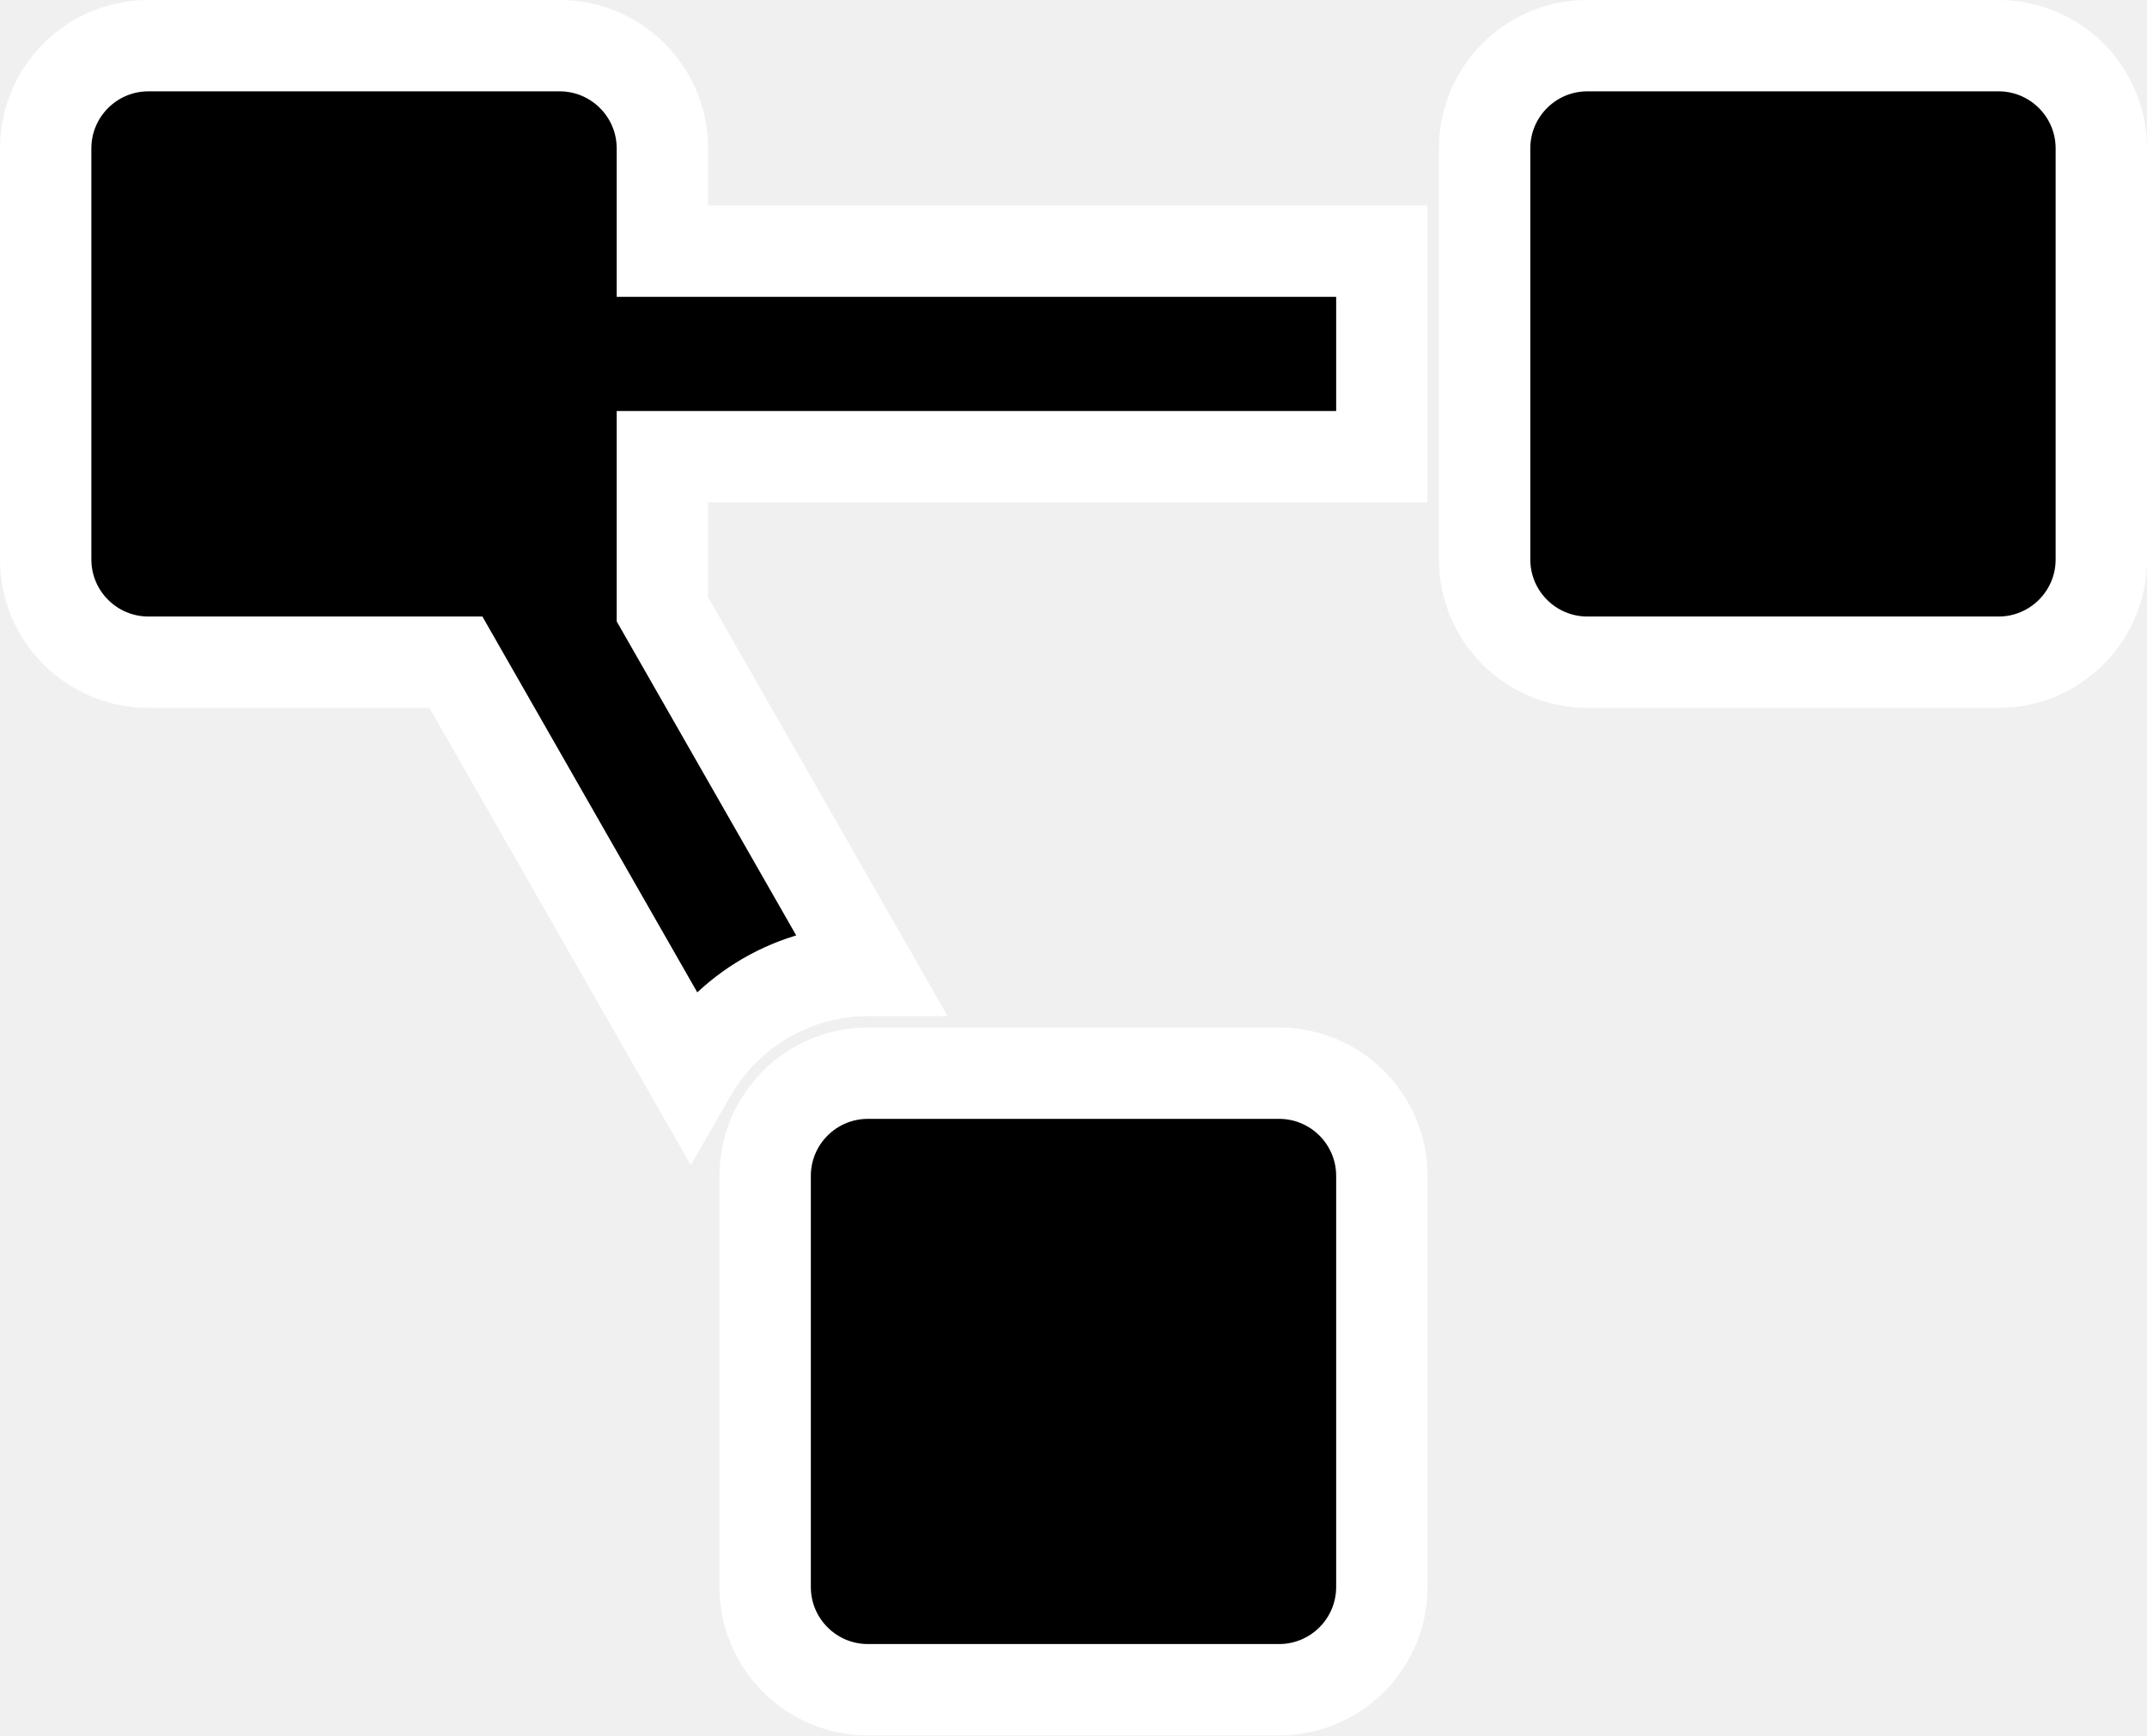
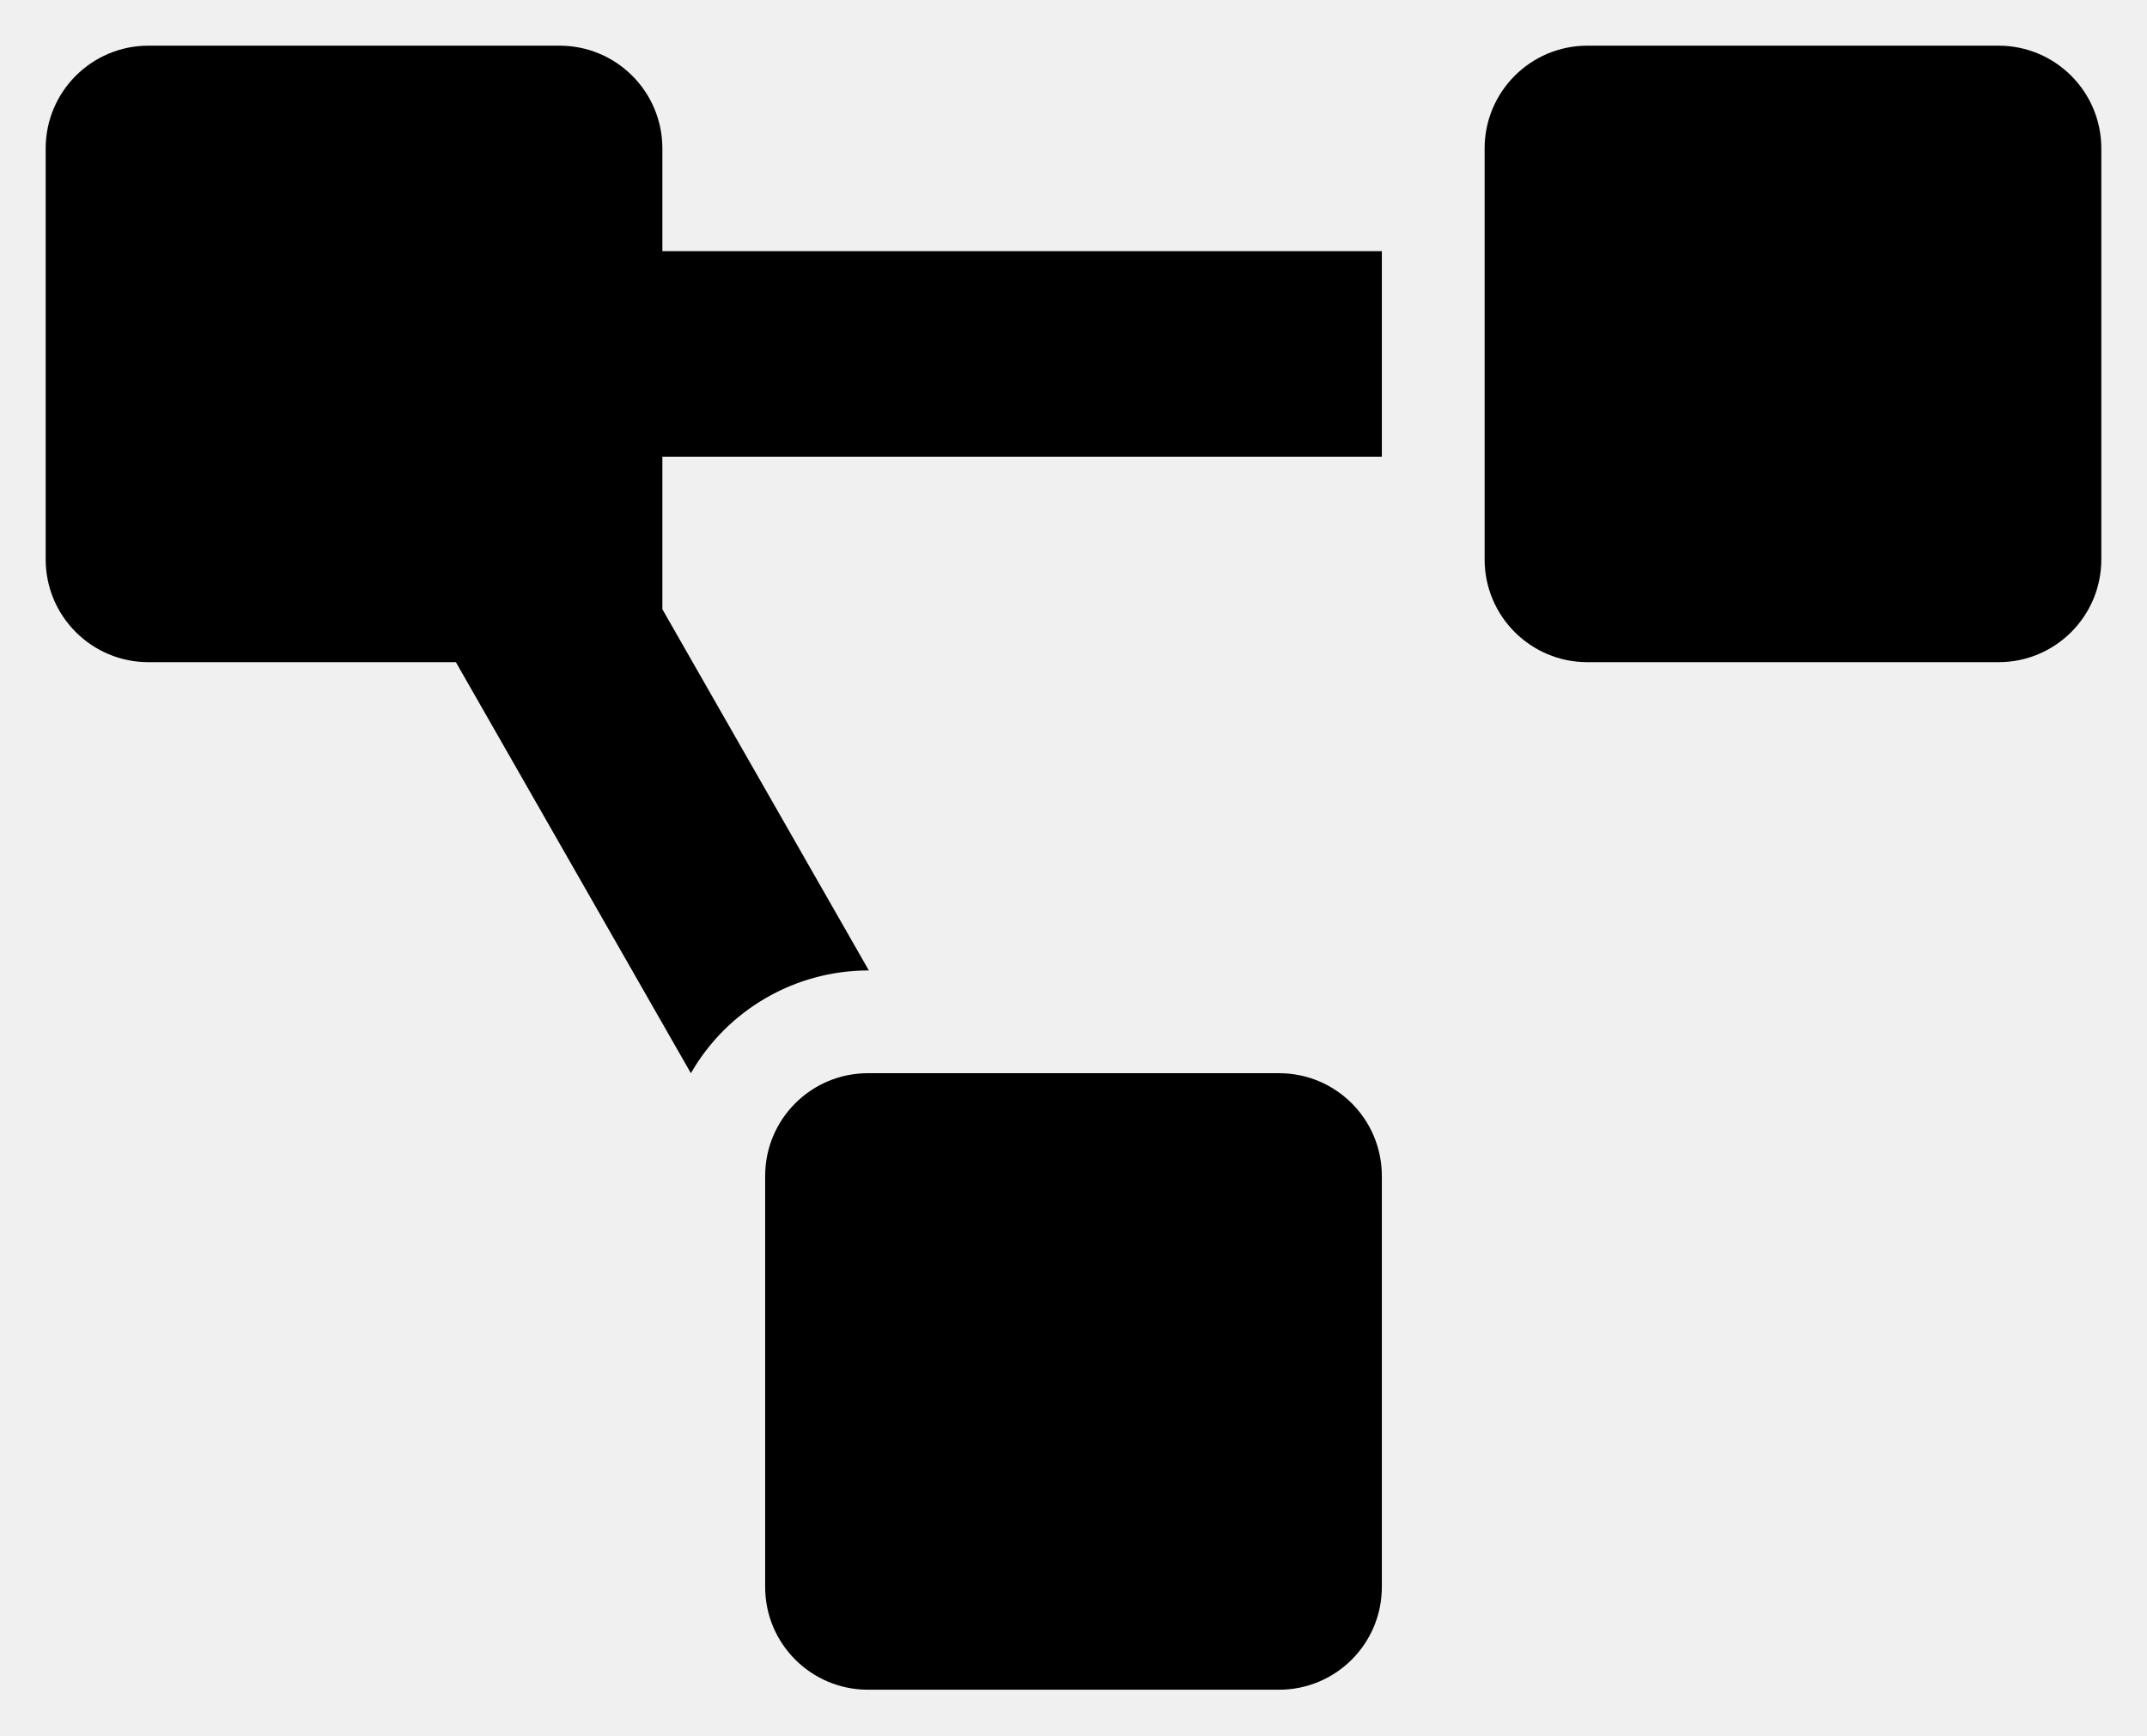
- <svg xmlns="http://www.w3.org/2000/svg" width="47" height="38" viewBox="0 0 47 38">
-   <path id="Icon_awesome-project-diagram" data-name="Icon awesome-project-diagram" d="M27,22.5H18a2.25,2.25,0,0,0-2.25,2.25v9A2.25,2.25,0,0,0,18,36h9a2.25,2.25,0,0,0,2.25-2.25v-9A2.25,2.25,0,0,0,27,22.5ZM13.5,2.25A2.25,2.25,0,0,0,11.25,0h-9A2.25,2.25,0,0,0,0,2.25v9A2.25,2.25,0,0,0,2.25,13.5H8.98l5.144,9A4.485,4.485,0,0,1,18,20.25h.02L13.5,12.341V9H29.25V4.5H13.5ZM42.75,0h-9A2.25,2.25,0,0,0,31.5,2.25v9a2.25,2.25,0,0,0,2.25,2.25h9A2.25,2.25,0,0,0,45,11.25v-9A2.25,2.25,0,0,0,42.75,0Z" transform="translate(1 1)" stroke="#fff" stroke-width="2" />
+ <svg xmlns="http://www.w3.org/2000/svg" class="icon_projects_inverted icon_svg" width="47" height="38" viewBox="0 0 47 38">
+   <path id="Icon_awesome-project-diagram" data-name="Icon awesome-project-diagram" d="M27,22.5H18a2.25,2.25,0,0,0-2.25,2.25v9A2.25,2.25,0,0,0,18,36h9a2.25,2.25,0,0,0,2.25-2.25v-9A2.25,2.25,0,0,0,27,22.5ZM13.5,2.25A2.25,2.25,0,0,0,11.25,0h-9A2.25,2.25,0,0,0,0,2.25v9A2.25,2.25,0,0,0,2.25,13.5H8.98l5.144,9A4.485,4.485,0,0,1,18,20.25h.02L13.5,12.341V9H29.25V4.5H13.5ZM42.75,0h-9A2.25,2.25,0,0,0,31.5,2.25v9a2.25,2.25,0,0,0,2.25,2.25h9A2.25,2.25,0,0,0,45,11.25v-9A2.25,2.25,0,0,0,42.75,0Z" transform="translate(1 1)" stroke-width="2" />
</svg>
